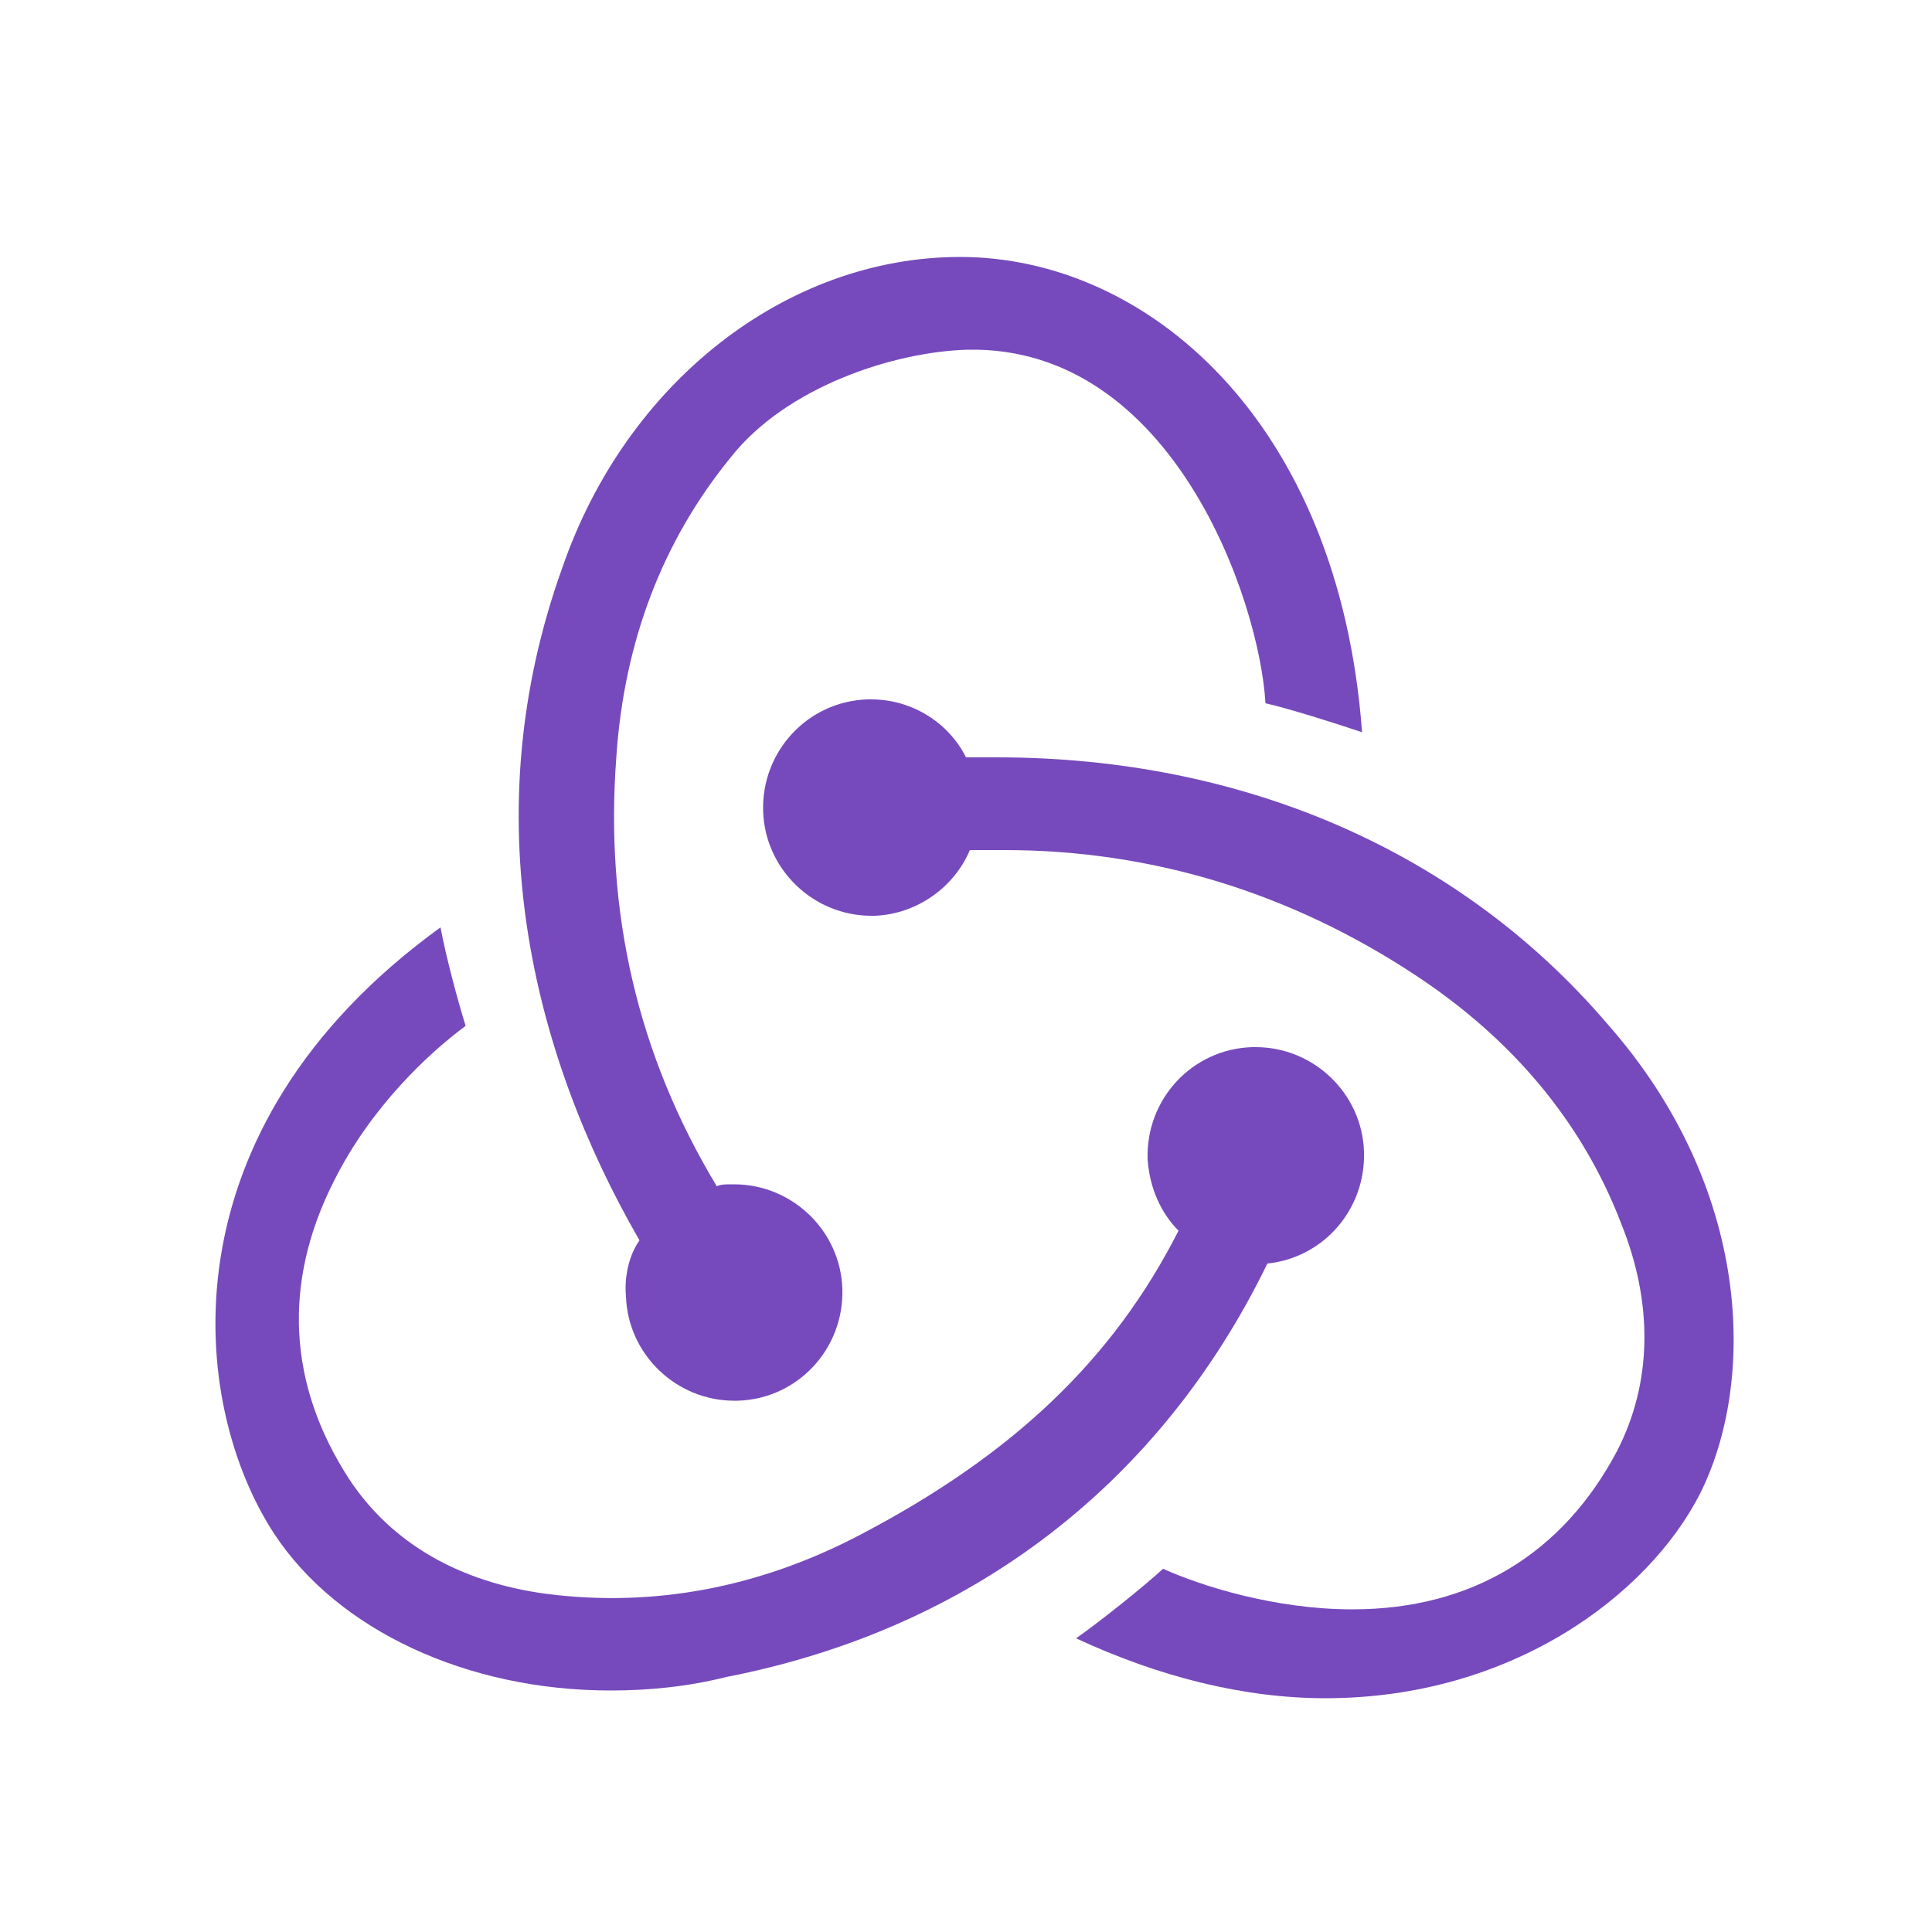
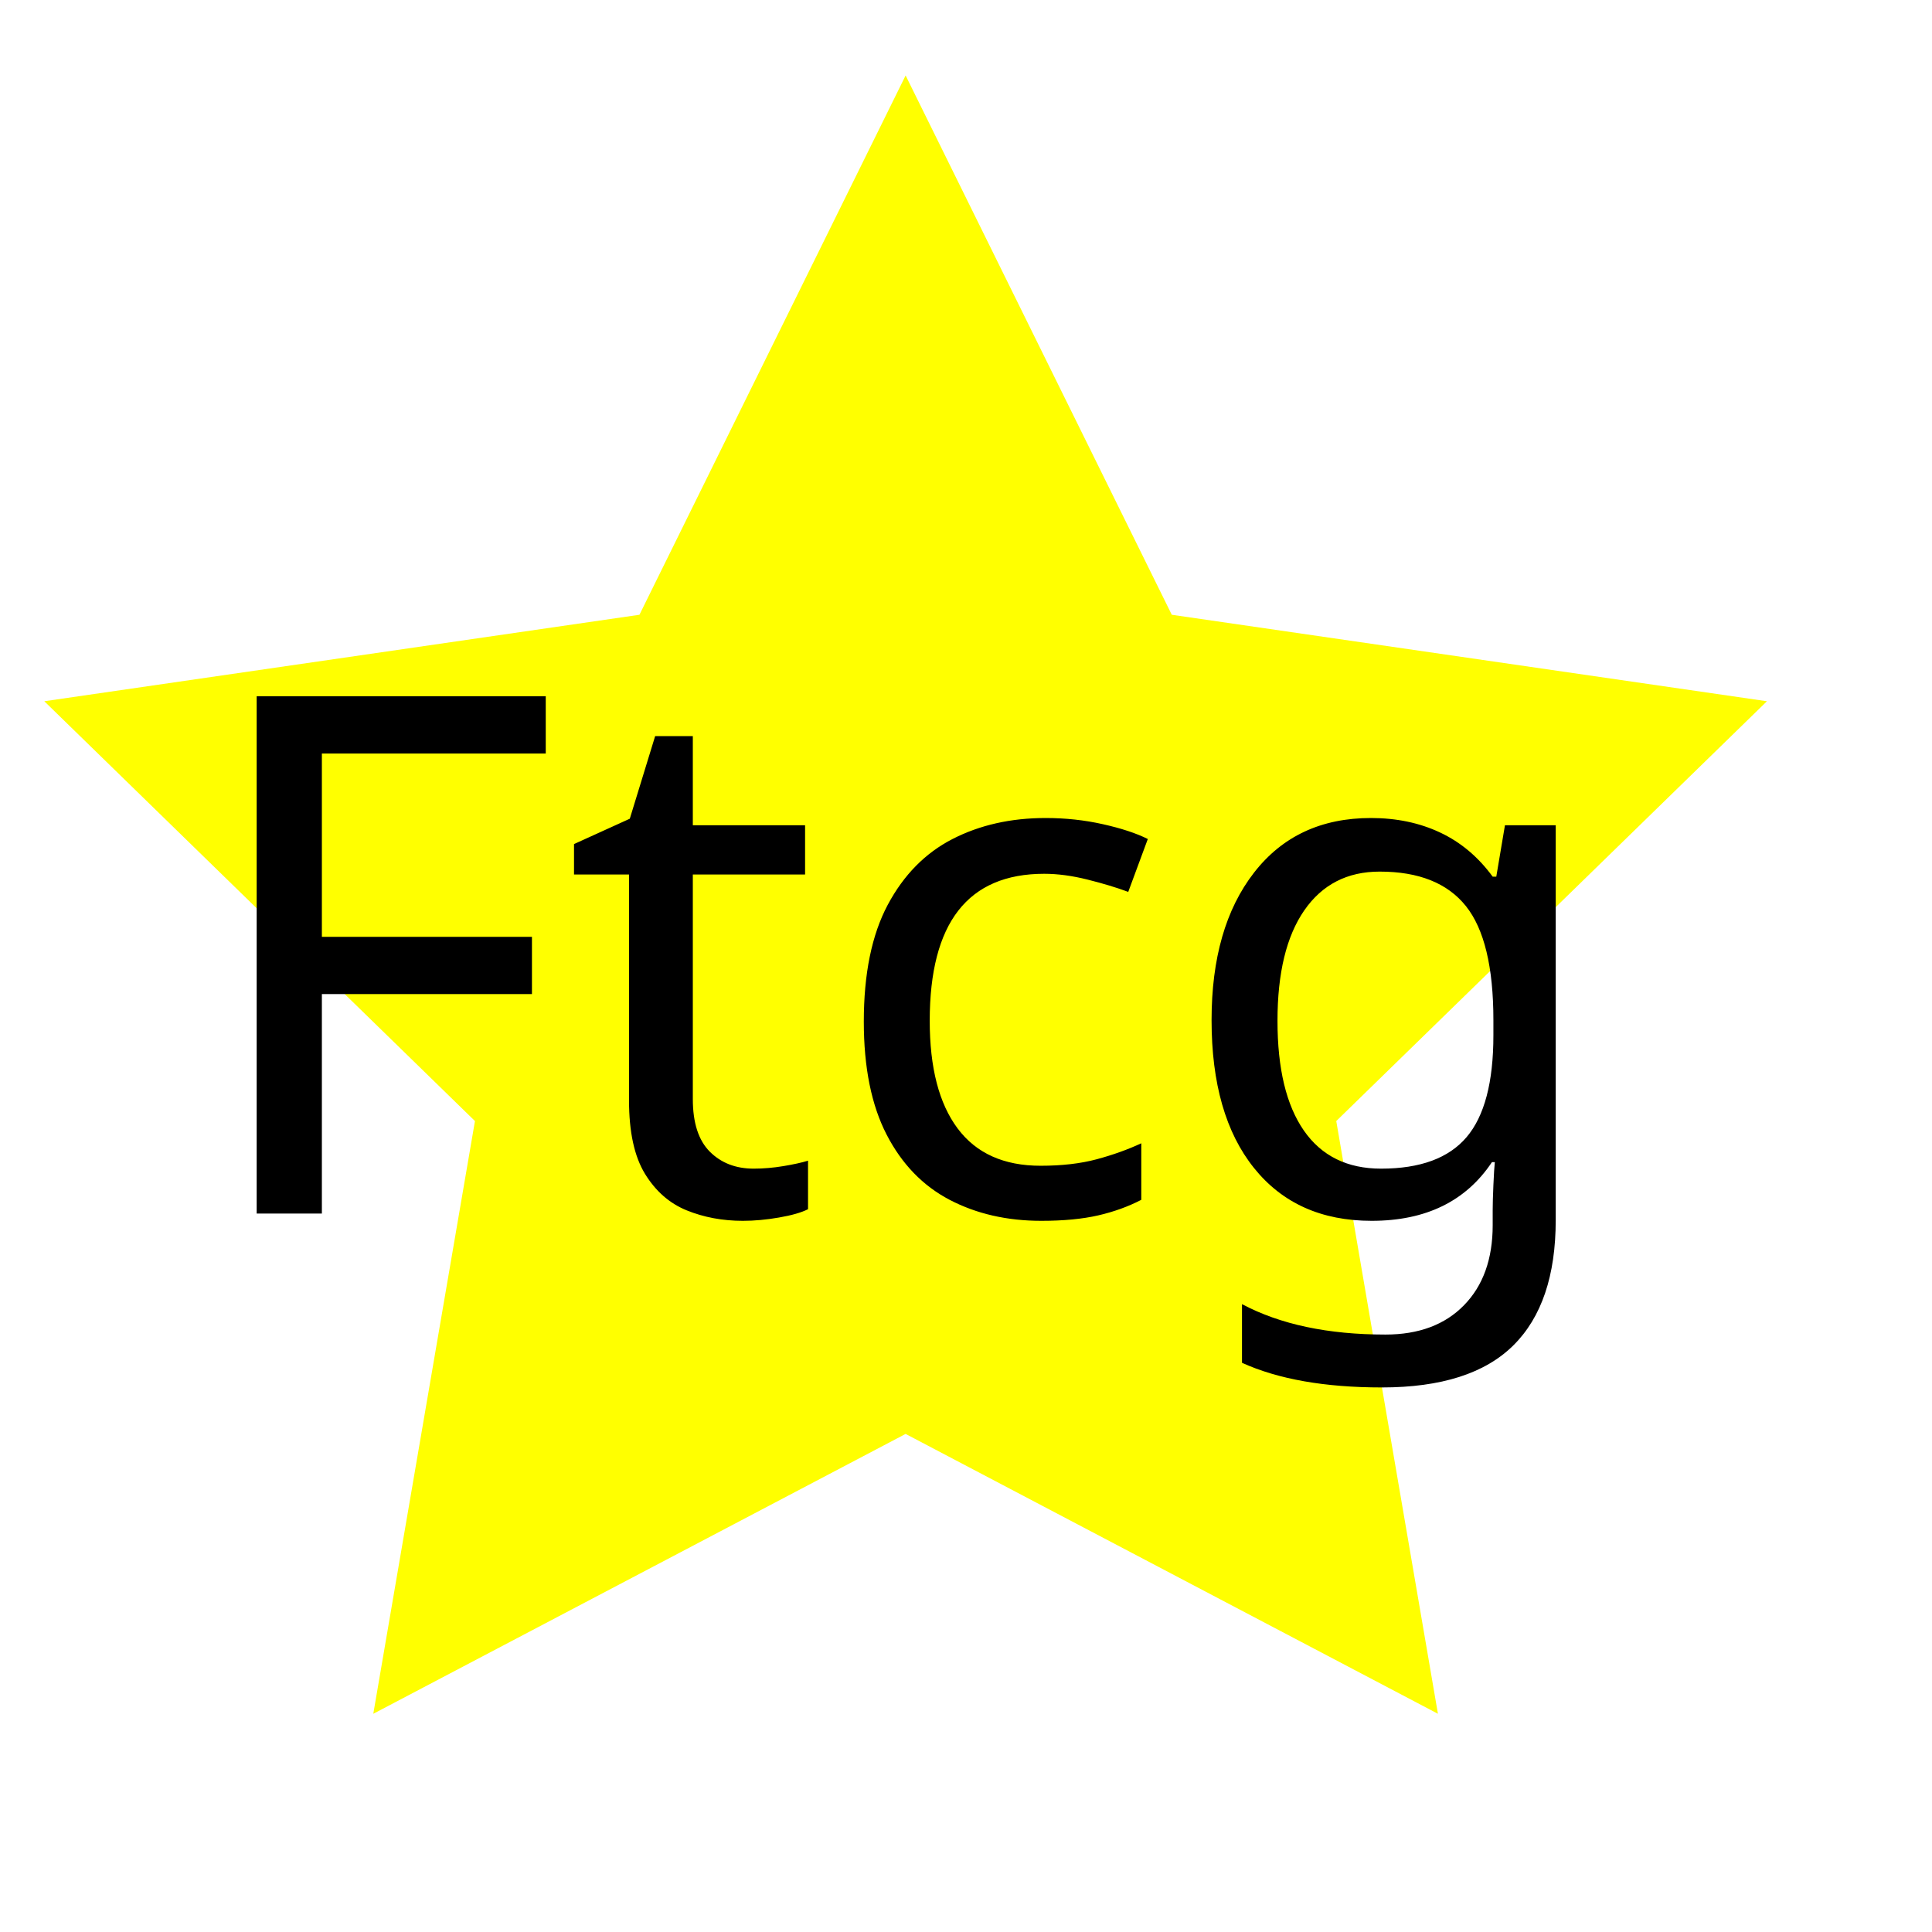
- <svg xmlns="http://www.w3.org/2000/svg" viewBox="0 0 100 100">
-   <g fill="#764ABC">
-     <path d="M65.6 65.4c2.9-.3 5.1-2.8 5-5.8-.1-3-2.6-5.4-5.6-5.4h-.2c-3.1.1-5.5 2.7-5.4 5.8.1 1.5.7 2.8 1.6 3.7-3.4 6.7-8.6 11.6-16.4 15.7-5.3 2.8-10.8 3.8-16.3 3.1-4.5-.6-8-2.6-10.2-5.9-3.2-4.9-3.5-10.2-.8-15.5 1.9-3.8 4.9-6.6 6.8-8-.4-1.3-1-3.5-1.3-5.1-14.5 10.5-13 24.7-8.6 31.4 3.3 5 10 8.1 17.4 8.1 2 0 4-.2 6-.7 12.8-2.5 22.5-10.1 28-21.4z" />
-     <path d="M83.2 53c-7.6-8.9-18.8-13.8-31.6-13.8H50c-.9-1.8-2.8-3-4.9-3h-.2c-3.1.1-5.5 2.7-5.4 5.8.1 3 2.6 5.4 5.6 5.4h.2c2.2-.1 4.1-1.5 4.9-3.4H52c7.6 0 14.8 2.2 21.3 6.5 5 3.3 8.6 7.6 10.6 12.8 1.7 4.2 1.6 8.3-.2 11.8-2.8 5.3-7.5 8.2-13.7 8.2-4 0-7.8-1.2-9.8-2.1-1.1 1-3.1 2.6-4.5 3.6 4.3 2 8.7 3.1 12.9 3.1 9.6 0 16.7-5.3 19.4-10.6 2.9-5.8 2.7-15.8-4.8-24.3z" />
-     <path d="M32.4 67.1c.1 3 2.6 5.4 5.6 5.4h.2c3.1-.1 5.5-2.7 5.4-5.8-.1-3-2.6-5.4-5.6-5.4h-.2c-.2 0-.5 0-.7.1-4.1-6.8-5.8-14.2-5.2-22.2.4-6 2.4-11.2 5.9-15.5 2.9-3.7 8.5-5.5 12.3-5.6 10.6-.2 15.1 13 15.4 18.3 1.3.3 3.5 1 5 1.5-1.2-16.2-11.2-24.6-20.8-24.6-9 0-17.3 6.5-20.6 16.1-4.6 12.8-1.6 25.1 4 34.8-.5.7-.8 1.8-.7 2.9z" />
-   </g>
+ <svg xmlns="http://www.w3.org/2000/svg" id="SVGRoot" width="512px" height="512px" version="1.1" viewBox="0 0 512 512">
+   <path d="m240 20 70.534 142.92 157.72 22.918-114.13 111.25 26.942 157.08-141.07-74.164-141.07 74.164 26.942-157.08-114.13-111.25 157.72-22.918z" fill="#ff0" fill-rule="evenodd" />
+   <text x="49.394" y="321.607" font-family="Navilu" font-size="192px" style="line-height:1.25" xml:space="preserve">
+     <tspan x="49.394" y="321.607">Ftcg</tspan>
+   </text>
</svg>
